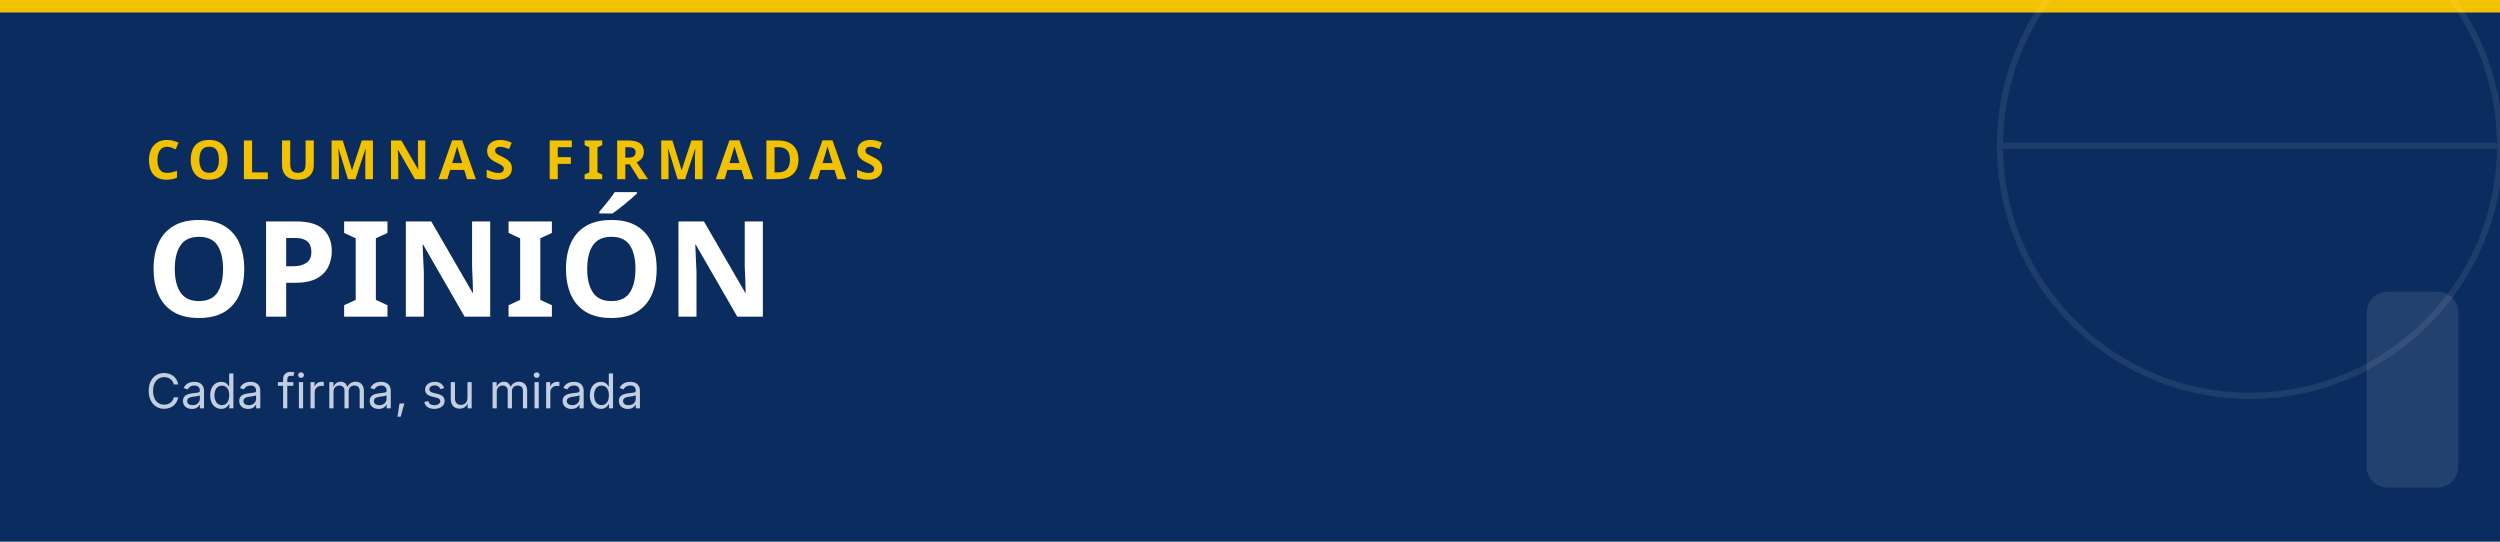
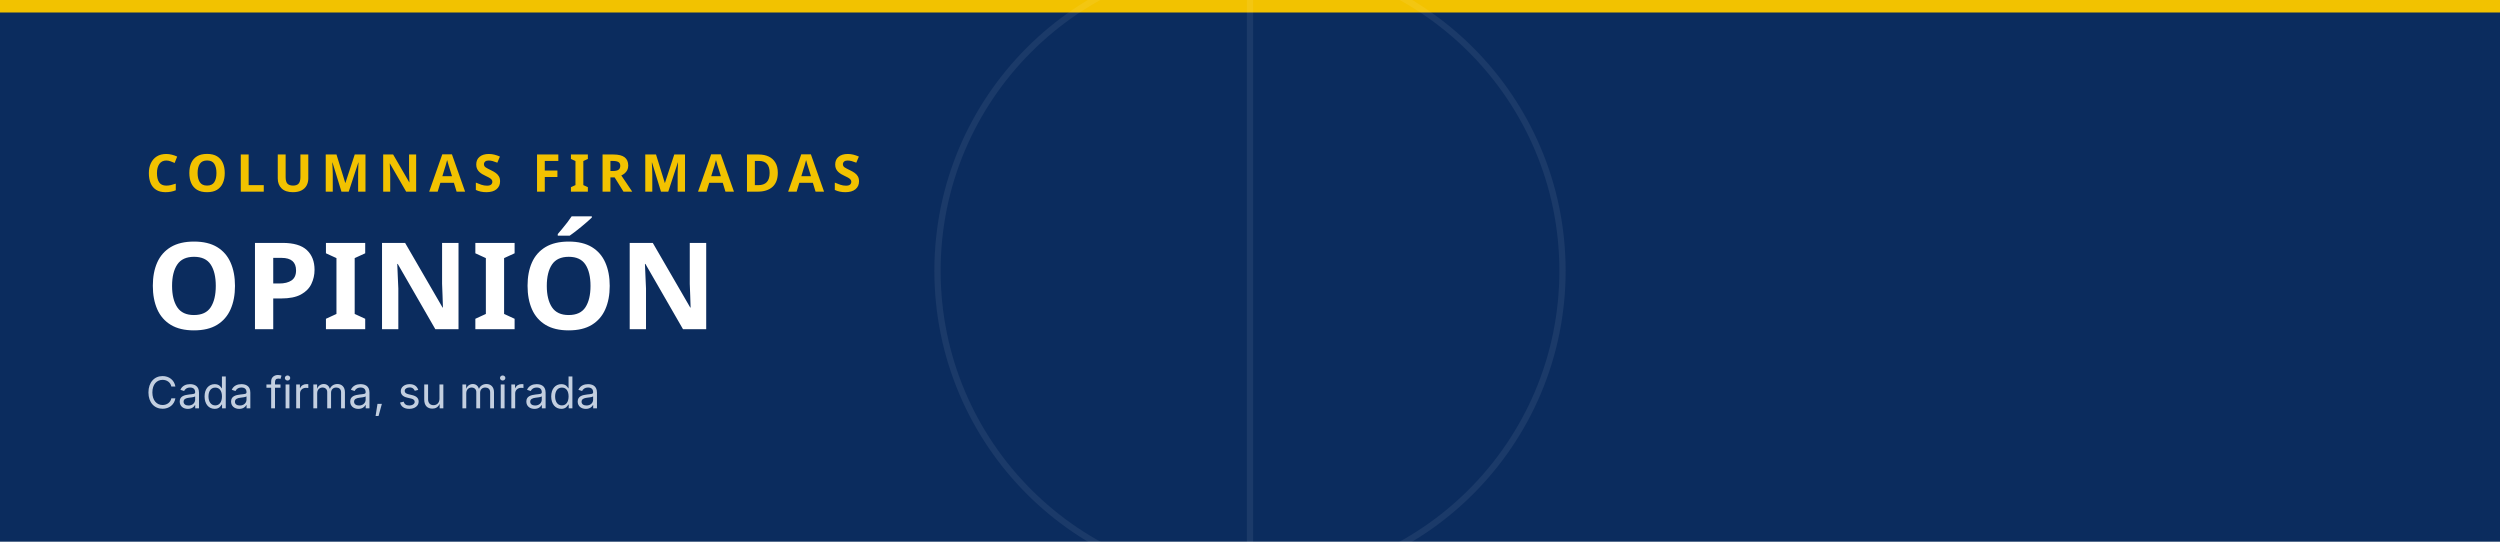
<svg xmlns="http://www.w3.org/2000/svg" viewBox="0 0 1200 260" width="1200" height="260">
  <rect width="1200" height="260" fill="#0B2C5E" />
  <rect width="1200" height="6" fill="#F2C200" />
-   <g opacity="0.08">
-     <circle cx="1080" cy="70" r="120" fill="none" stroke="#FFFFFF" stroke-width="3" />
-     <line x1="960" y1="70" x2="1200" y2="70" stroke="#FFFFFF" stroke-width="3" />
+   <g opacity="0.07">
+     <circle cx="600" cy="130" r="150" fill="none" stroke="#FFFFFF" stroke-width="3" />
+     <line x1="600" y1="-20" x2="600" y2="280" stroke="#FFFFFF" stroke-width="3" />
  </g>
-   <text x="70" y="86" font-family="Barlow Condensed, Oswald, sans-serif" font-size="26" font-weight="700" fill="#F2C200" letter-spacing="4">COLUMNAS FIRMADAS</text>
-   <text x="70" y="152" font-family="Barlow Condensed, Oswald, sans-serif" font-size="64" font-weight="700" fill="#FFFFFF" letter-spacing="1">OPINIÓN</text>
-   <text x="70" y="196" font-family="Inter, system-ui, sans-serif" font-size="23" fill="#C3CFE0">Cada firma, su mirada</text>
-   <rect x="1136" y="140" width="44" height="94" rx="10" fill="#FFFFFF" opacity="0.1" />
+   <text x="70" y="92" font-family="Barlow Condensed, Oswald, sans-serif" font-size="25" font-weight="700" fill="#F2C200" letter-spacing="4">COLUMNAS FIRMADAS</text>
+   <text x="70" y="158" font-family="Barlow Condensed, Oswald, sans-serif" font-size="58" font-weight="700" fill="#FFFFFF" letter-spacing="1">OPINIÓN</text>
+   <text x="70" y="196" font-family="Inter, system-ui, sans-serif" font-size="21" fill="#C3CFE0">Cada firma, su mirada</text>
</svg>
